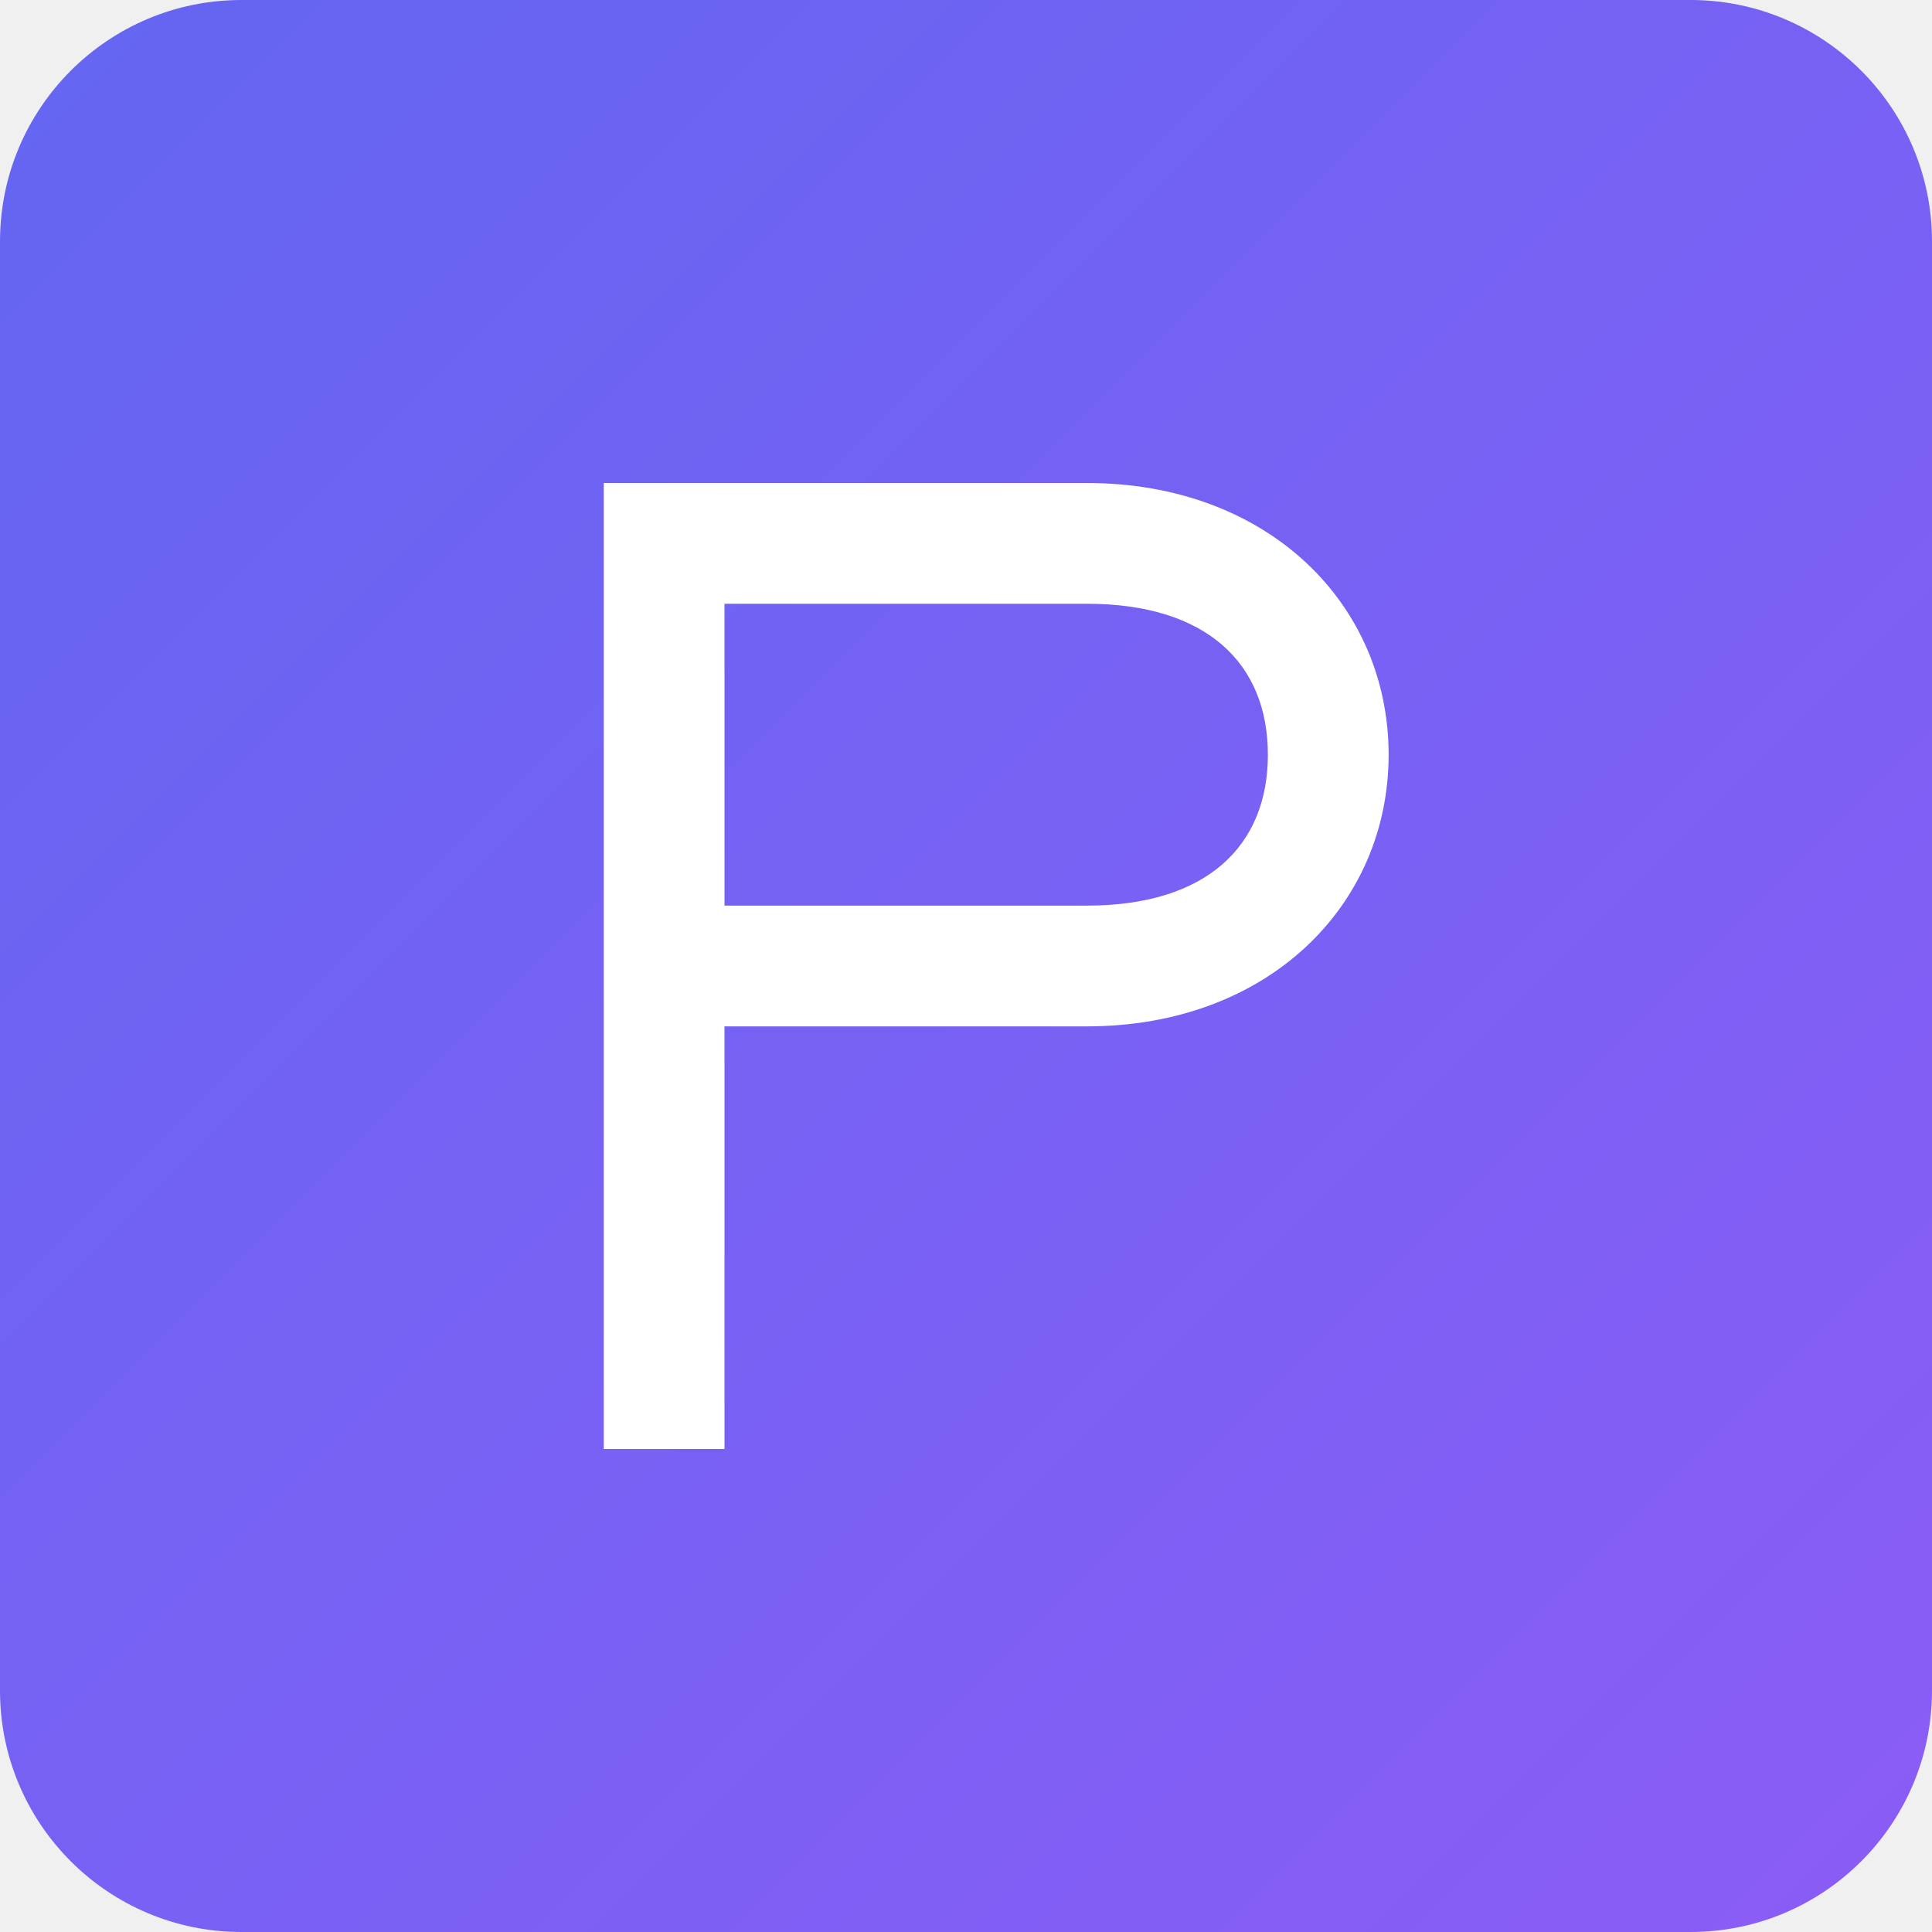
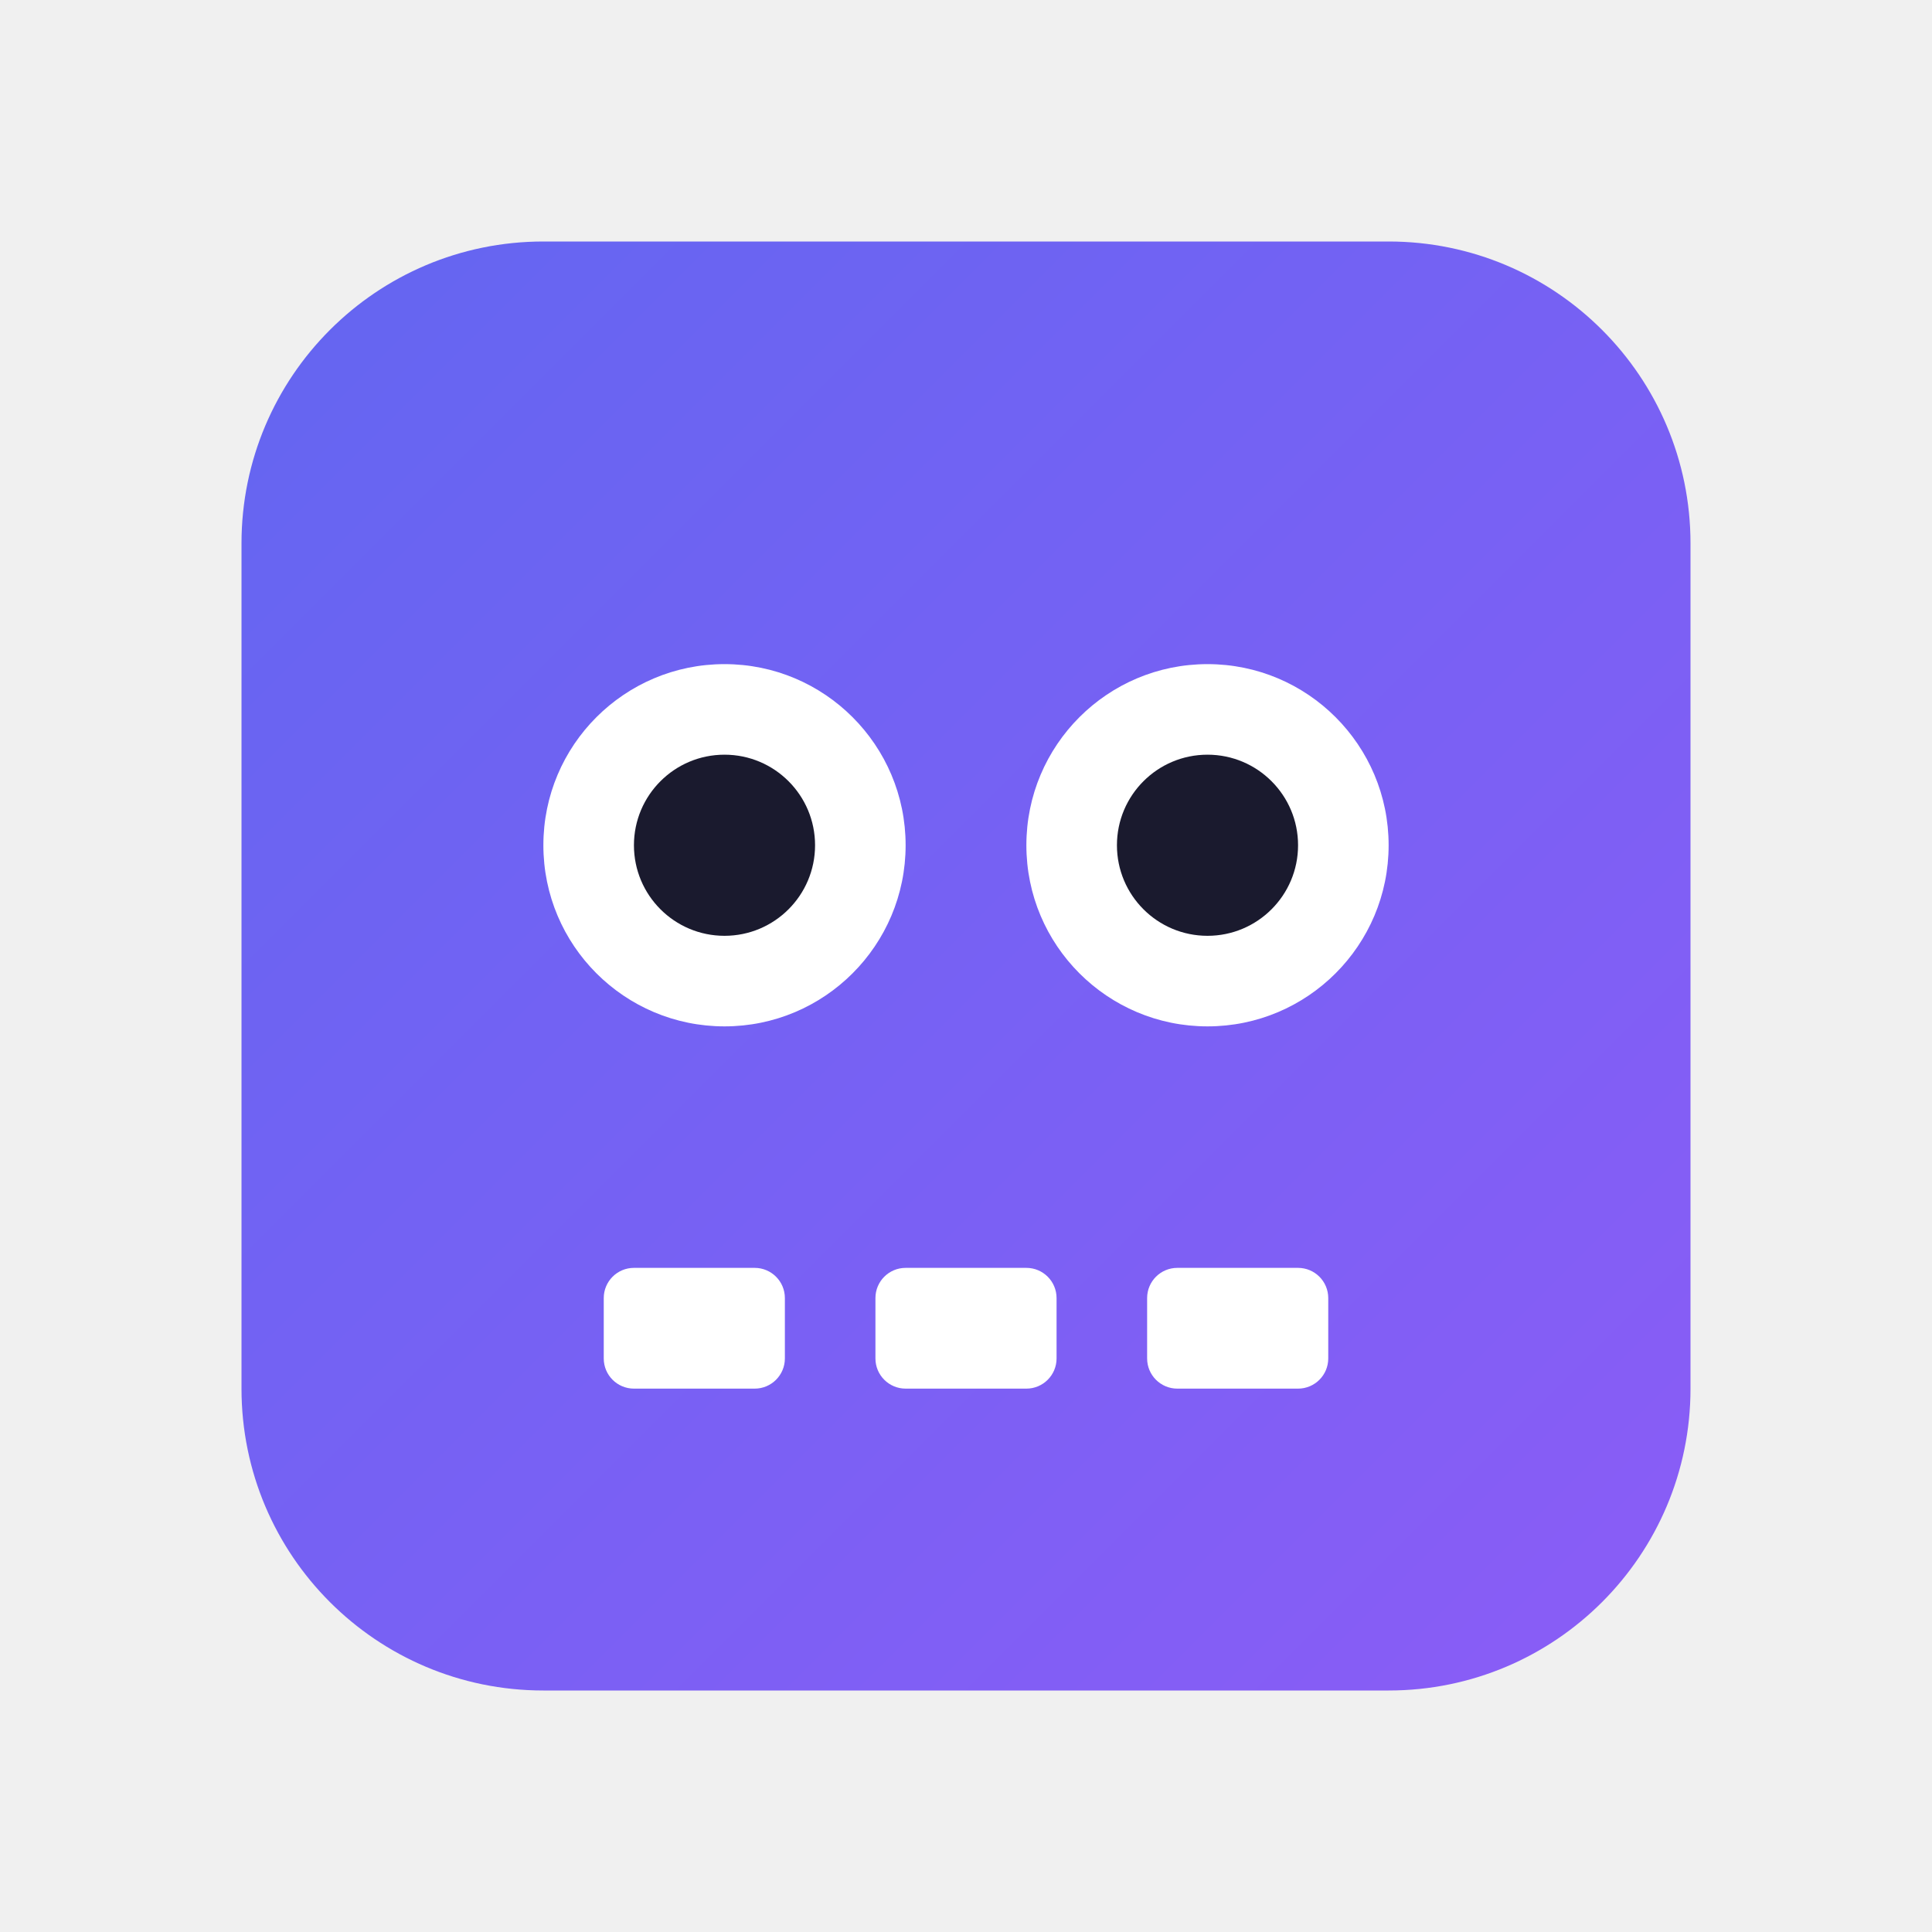
<svg xmlns="http://www.w3.org/2000/svg" viewBox="0 0 64 64">
  <defs>
    <linearGradient id="grad" x1="0%" y1="0%" x2="100%" y2="100%">
      <stop offset="0%" style="stop-color:#6366f1;stop-opacity:1" />
      <stop offset="100%" style="stop-color:#8b5cf6;stop-opacity:1" />
    </linearGradient>
  </defs>
-   <rect x="0" y="0" width="64" height="64" rx="8" fill="url(#grad)" />
-   <path d="M 20 16 L 20 48 L 24 48 L 24 34 L 36 34 C 42 34 46 30 46 25 C 46 20 42 16 36 16 Z M 24 20 L 36 20 C 40 20 42 22 42 25 C 42 28 40 30 36 30 L 24 30 Z" fill="#fff" />
+   <rect x="8" y="8" width="48" height="48" rx="10" fill="url(#grad)" />
+   <circle cx="24" cy="28" r="6" fill="#fff" />
+   <circle cx="40" cy="28" r="6" fill="#fff" />
+   <circle cx="24" cy="28" r="3" fill="#1a1a2e" />
+   <circle cx="40" cy="28" r="3" fill="#1a1a2e" />
+   <rect x="20" y="42" width="6" height="4" rx="1" fill="#fff" />
+   <rect x="29" y="42" width="6" height="4" rx="1" fill="#fff" />
+   <rect x="38" y="42" width="6" height="4" rx="1" fill="#fff" />
</svg>
